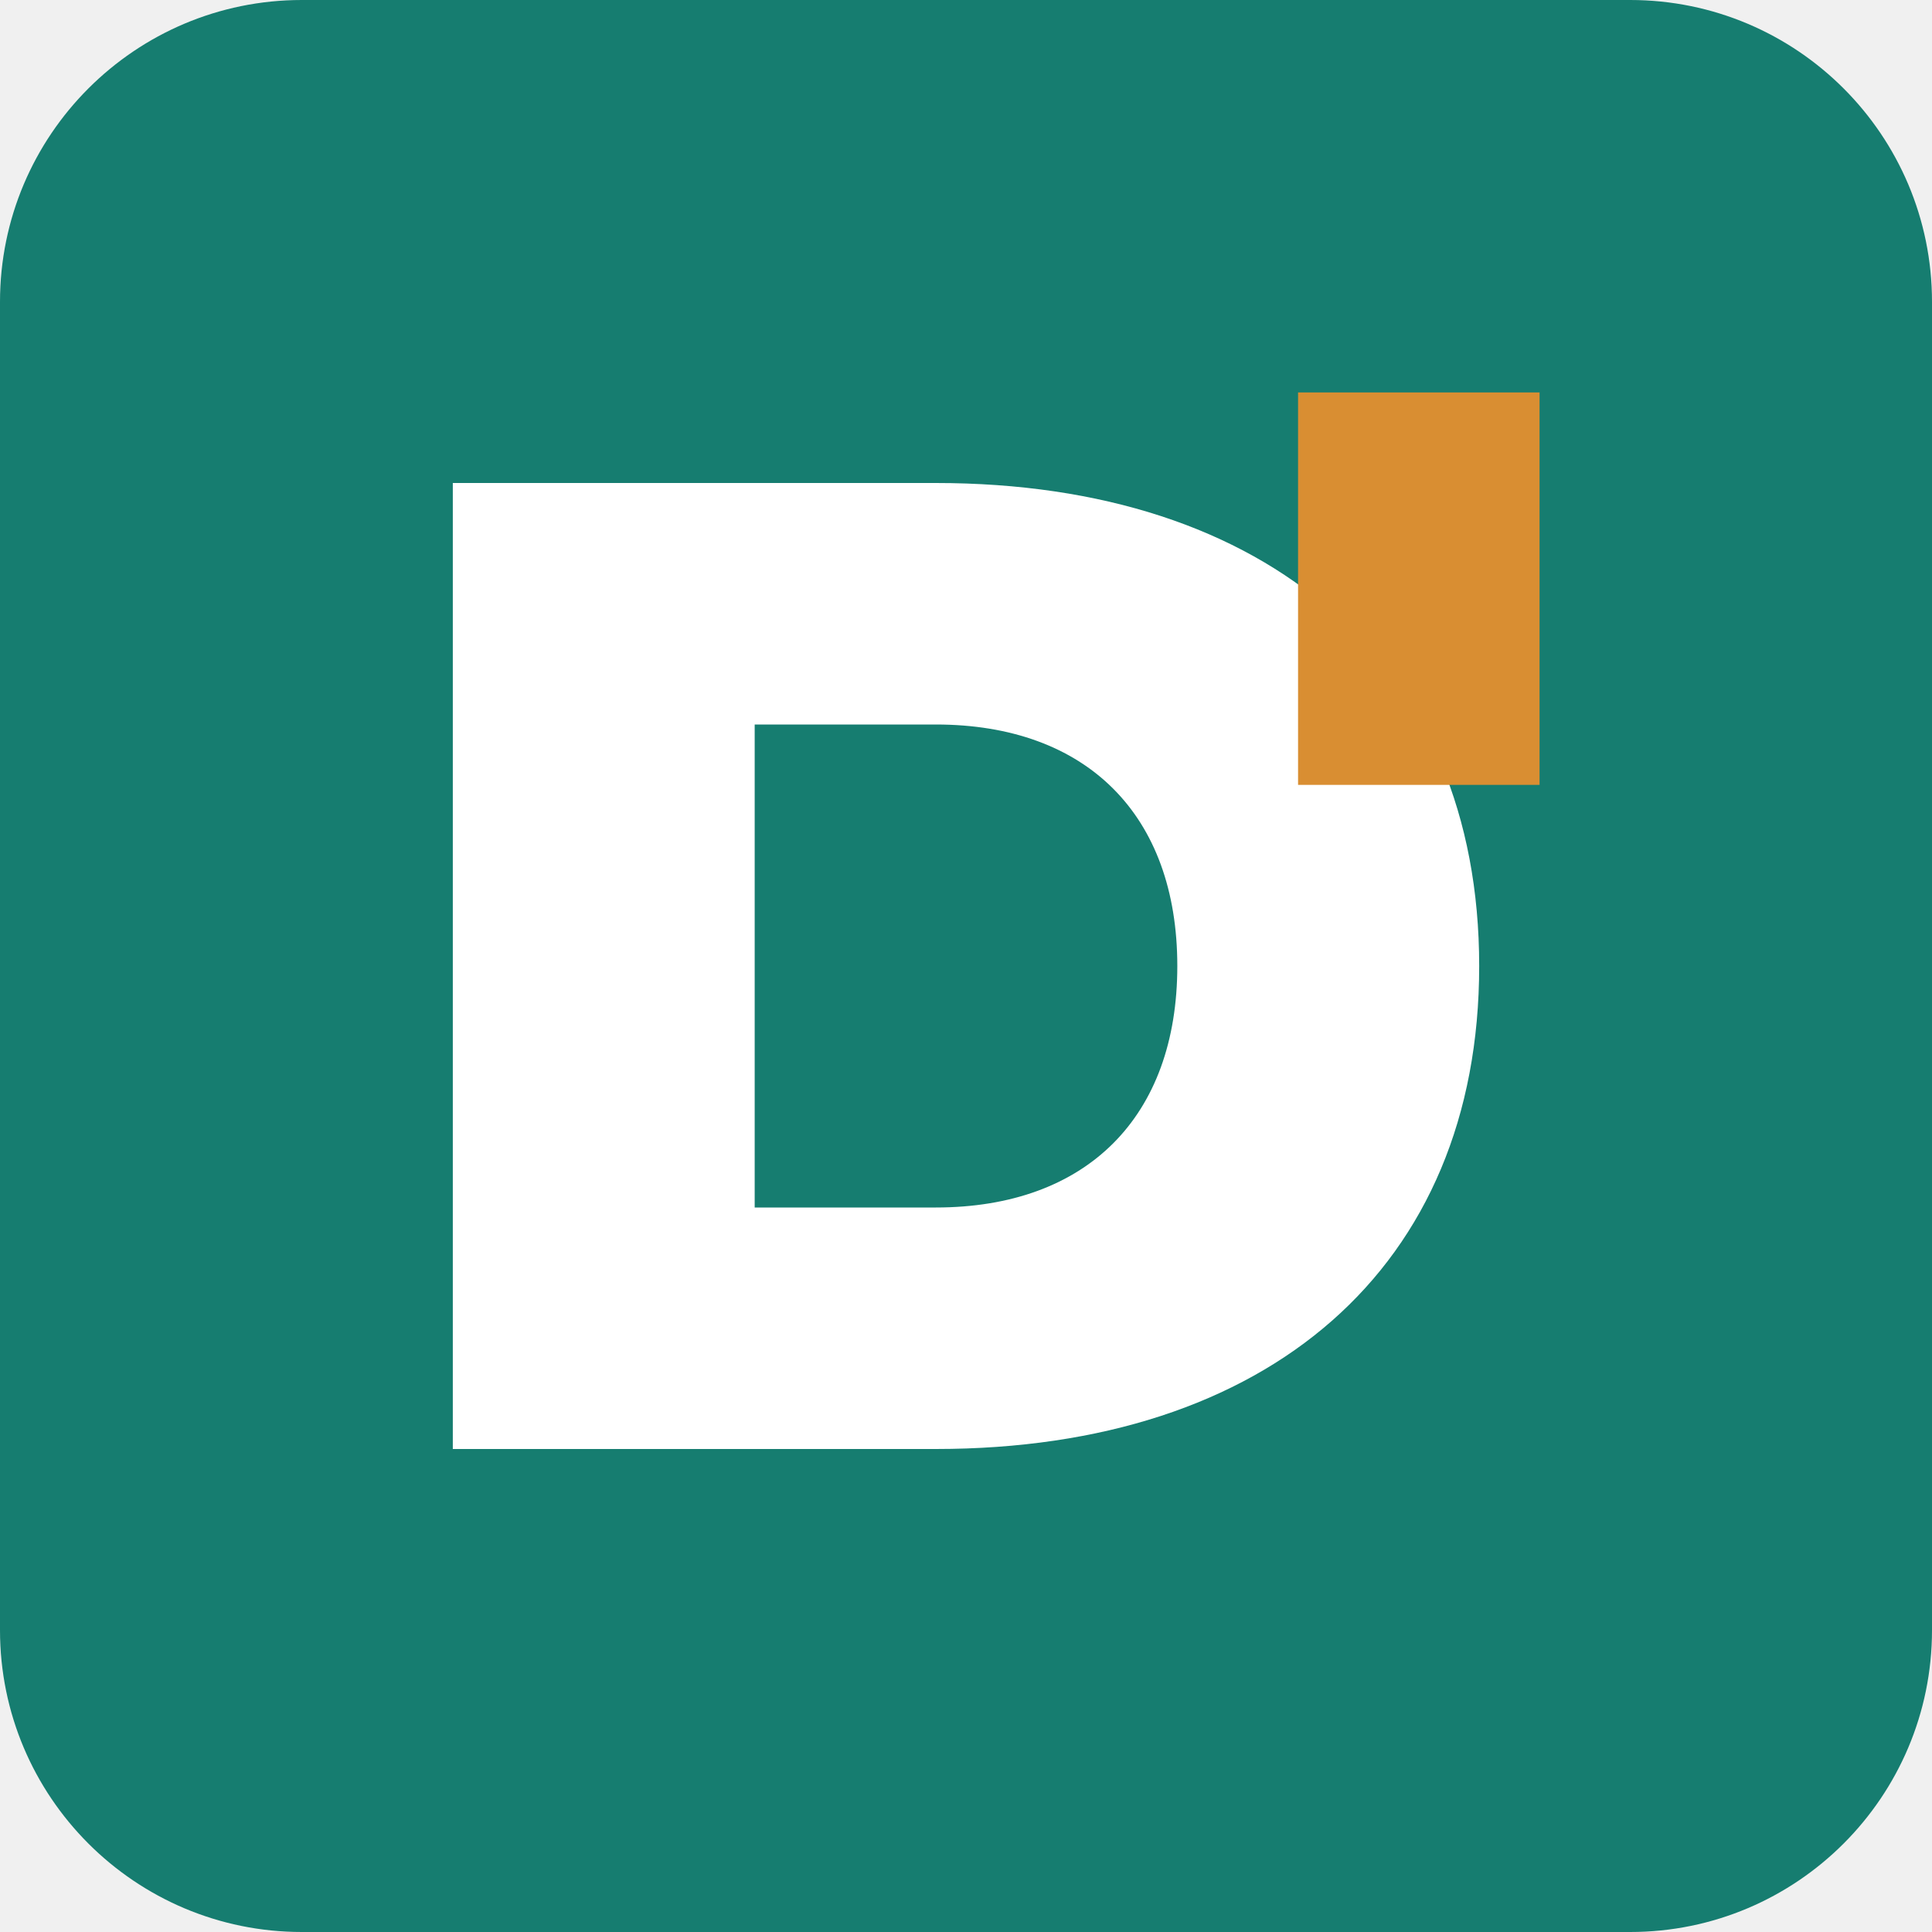
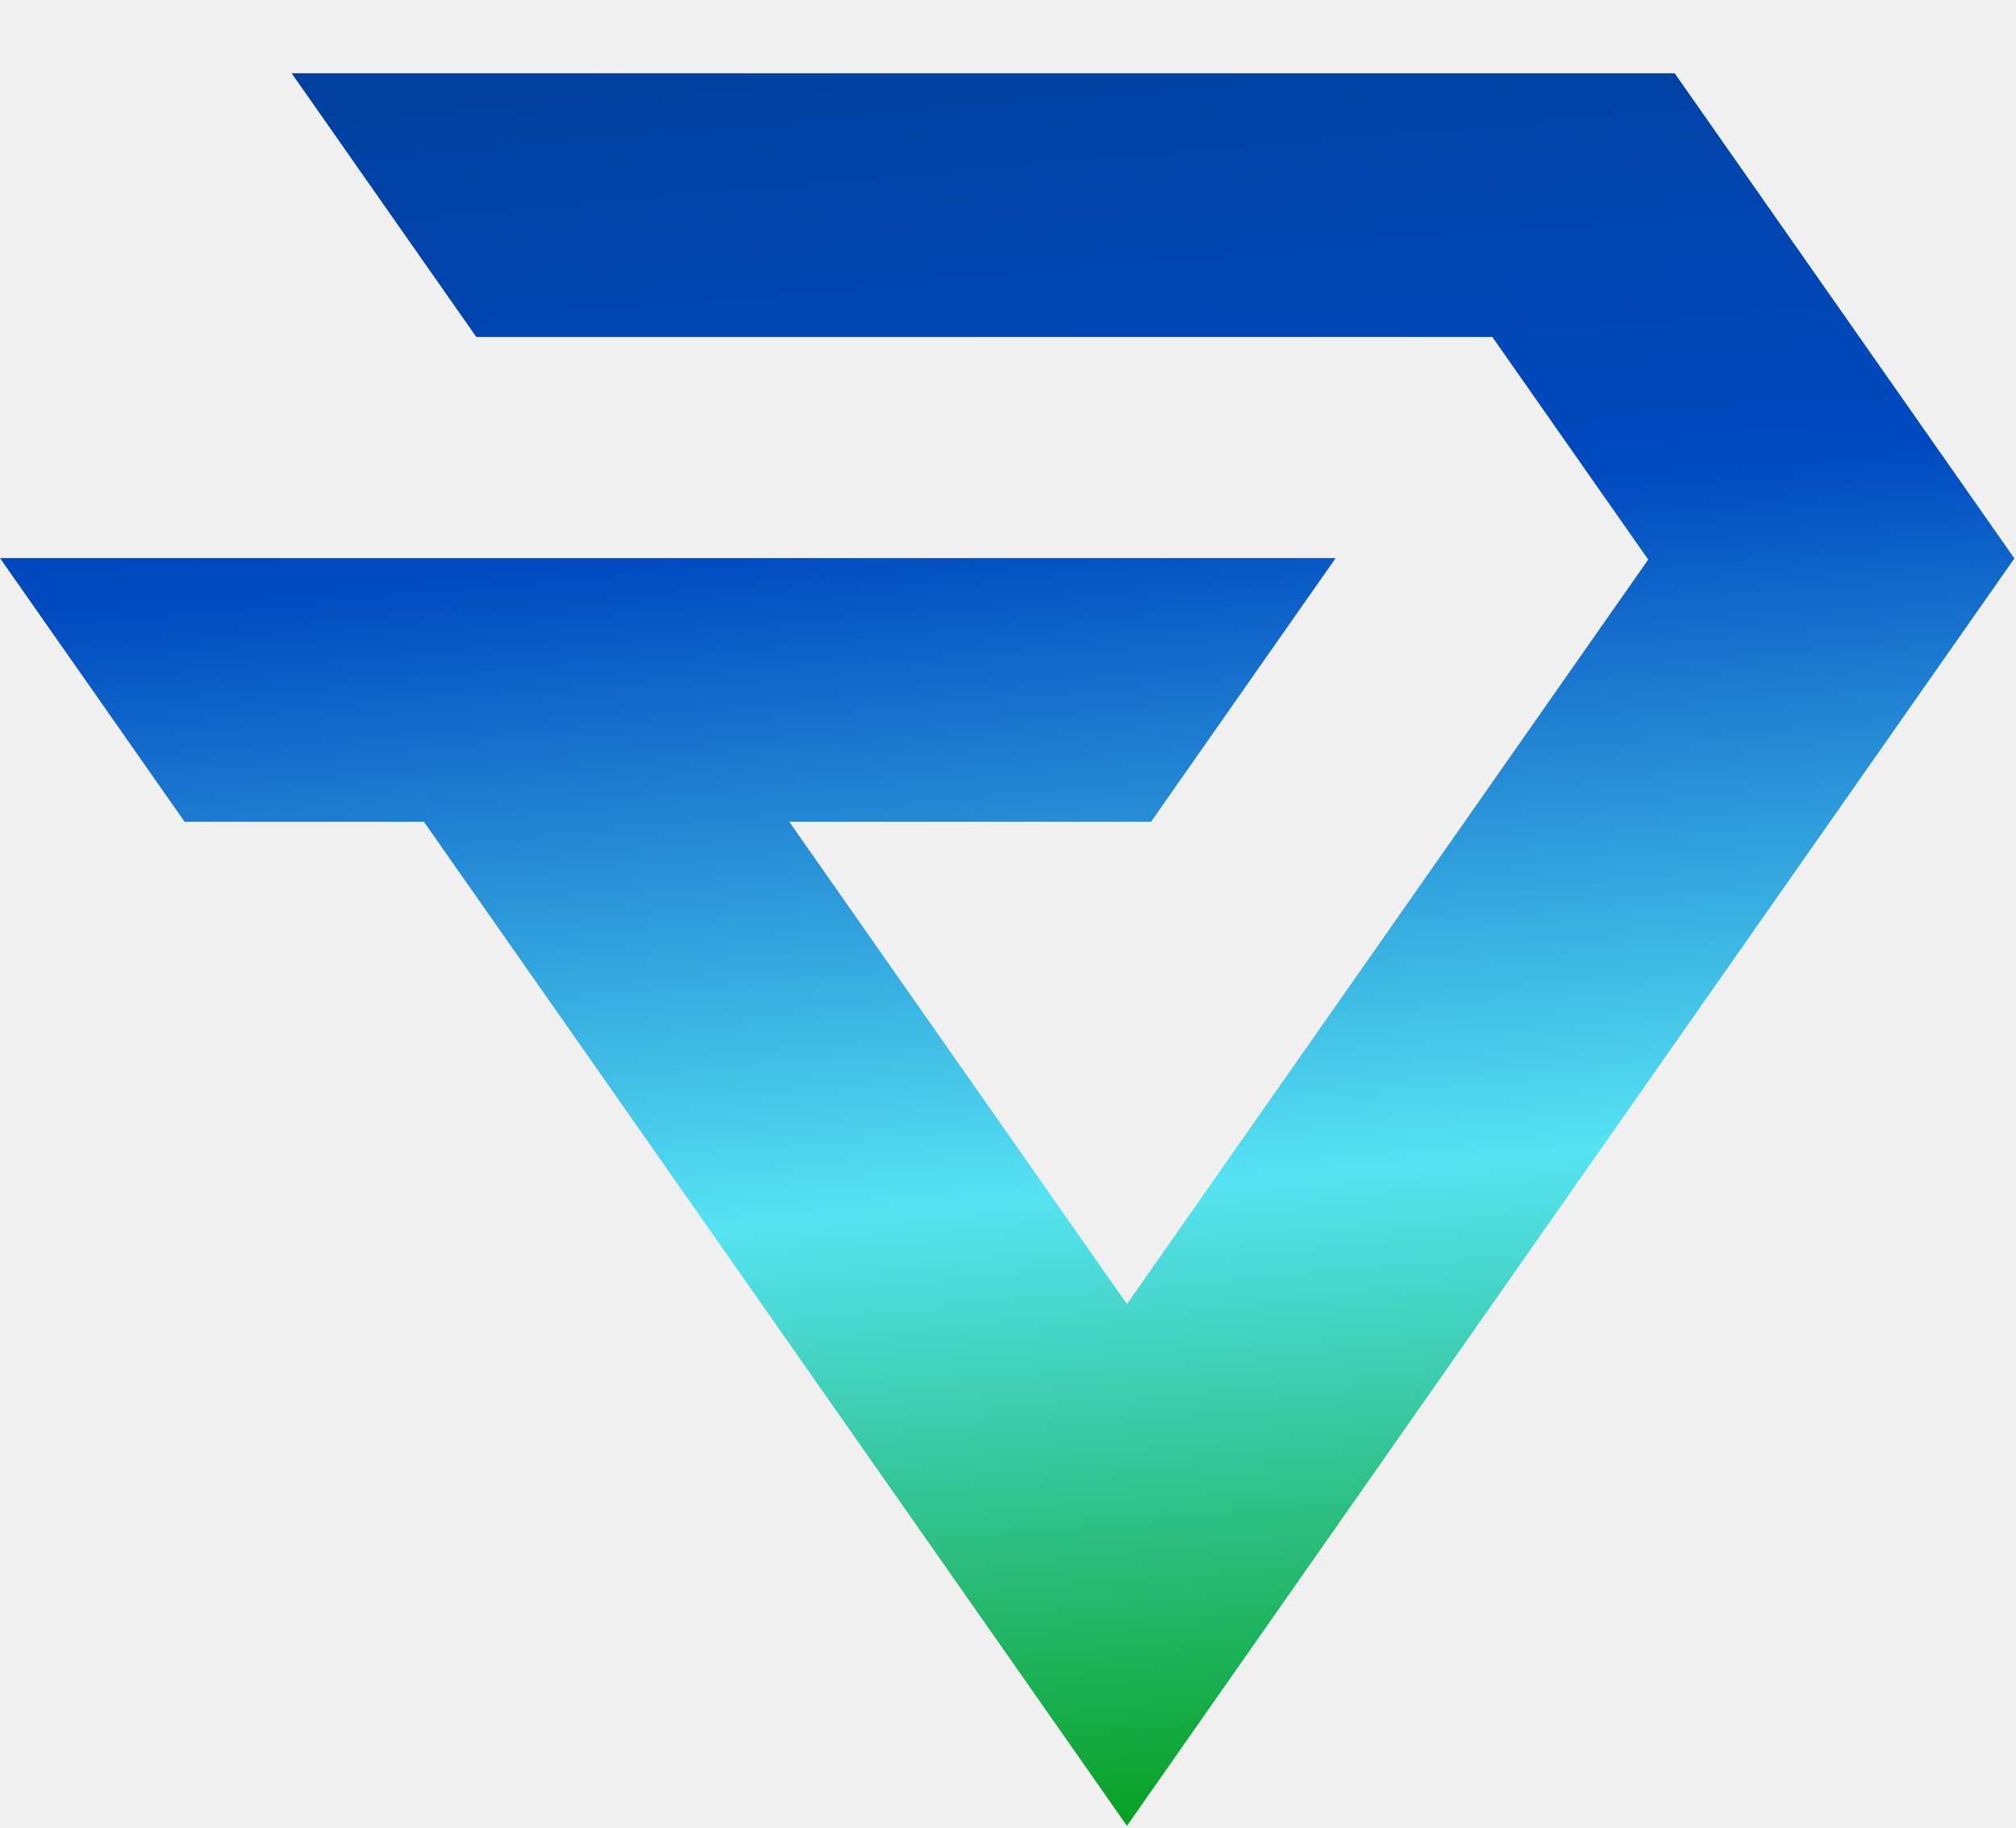
- <svg xmlns="http://www.w3.org/2000/svg" viewBox="0 0 64 64">
-   <rect width="64" height="64" rx="10" fill="#167d70" />
-   <path d="M15 16h16c11 0 18 6 18 16S42 48 31 48H15V16zm10 8v16h6c5 0 8-3 8-8s-3-8-8-8h-6z" fill="#fff" />
-   <path d="M43 13h8v13h-8z" fill="#d98e32" />
+ <svg xmlns="http://www.w3.org/2000/svg" viewBox="0 170 472 428">
+   <defs>
+     <linearGradient id="deepfuture-mark-gradient" x1="225.13" y1="178.69" x2="262.25" y2="602.9" gradientUnits="userSpaceOnUse">
+       <stop offset="0" stop-color="#0041a0" />
+       <stop offset=".27" stop-color="#0049c0" />
+       <stop offset=".64" stop-color="#55e3f2" />
+       <stop offset="1" stop-color="#069e1b" />
+     </linearGradient>
+   </defs>
+   <path fill="url(#deepfuture-mark-gradient)" d="m471.62,300.75l-79.53-113.59H68.29l43.22,61.73h237.88l36.5,52.13c-1.09,1.55-120.92,172.72-122.04,174.31l-79.06-112.92h84.7l43.22-61.73H0l43.22,61.73h56.03c.44.62,164.03,234.29,164.6,235.1l207.77-296.76Z" />
</svg>
